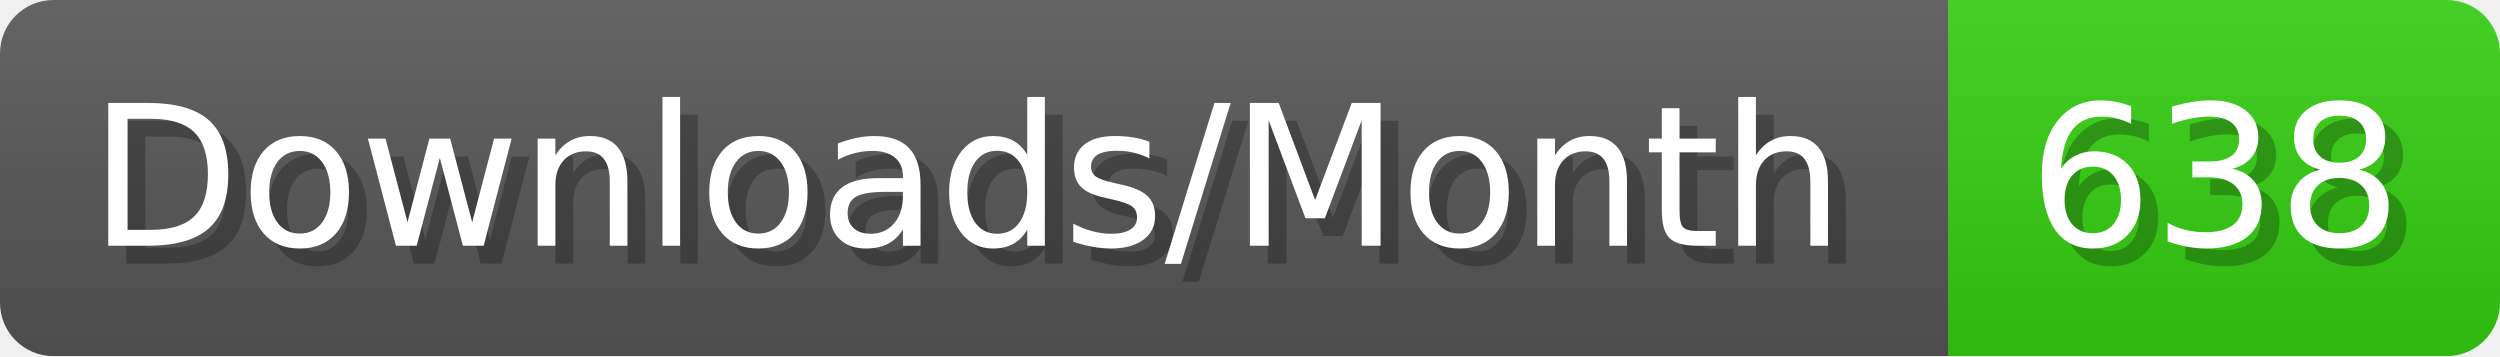
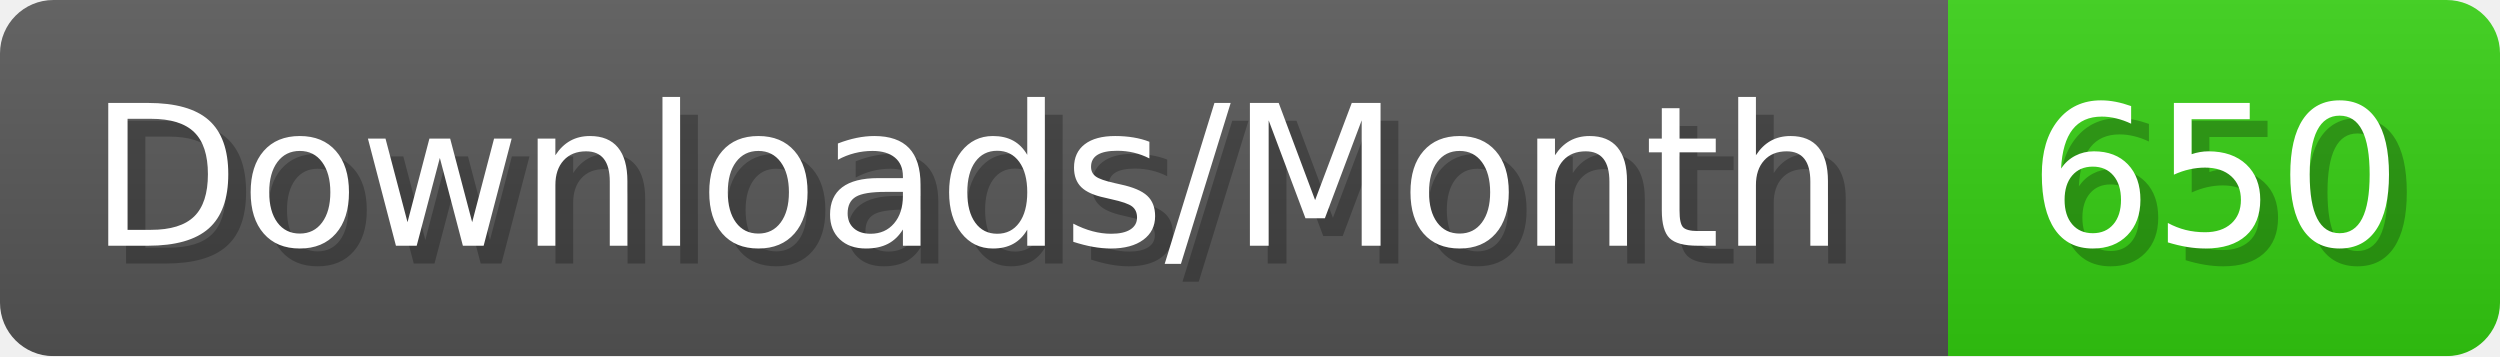
- <svg xmlns="http://www.w3.org/2000/svg" width="140.4" height="20" viewBox="0 0 1404 200" role="img" aria-label="Downloads/Month: 638">
+ <svg xmlns="http://www.w3.org/2000/svg" width="140.4" height="20" viewBox="0 0 1404 200" role="img" aria-label="Downloads/Month: 650">
  <linearGradient id="YlXUI" x2="0" y2="100%">
    <stop offset="0" stop-opacity=".1" stop-color="#EEE" />
    <stop offset="1" stop-opacity=".1" />
  </linearGradient>
  <mask id="JHhop">
    <rect width="1404" height="200" rx="30" fill="#FFF" />
  </mask>
  <g mask="url(#JHhop)">
    <rect width="1094" height="200" fill="#555" />
    <rect width="310" height="200" fill="#3C1" x="1094" />
    <rect width="1404" height="200" fill="url(#YlXUI)" />
  </g>
  <g aria-hidden="true" fill="#fff" text-anchor="start" font-family="Verdana,DejaVu Sans,sans-serif" font-size="110">
    <text x="60" y="148" textLength="994" fill="#000" opacity="0.25">Downloads/Month</text>
    <text x="50" y="138" textLength="994">Downloads/Month</text>
-     <text x="1149" y="148" textLength="210" fill="#000" opacity="0.25">638</text>
-     <text x="1139" y="138" textLength="210">638</text>
+     <text x="1149" y="148" textLength="210" fill="#000" opacity="0.25">650</text>
+     <text x="1139" y="138" textLength="210">650</text>
  </g>
</svg>
